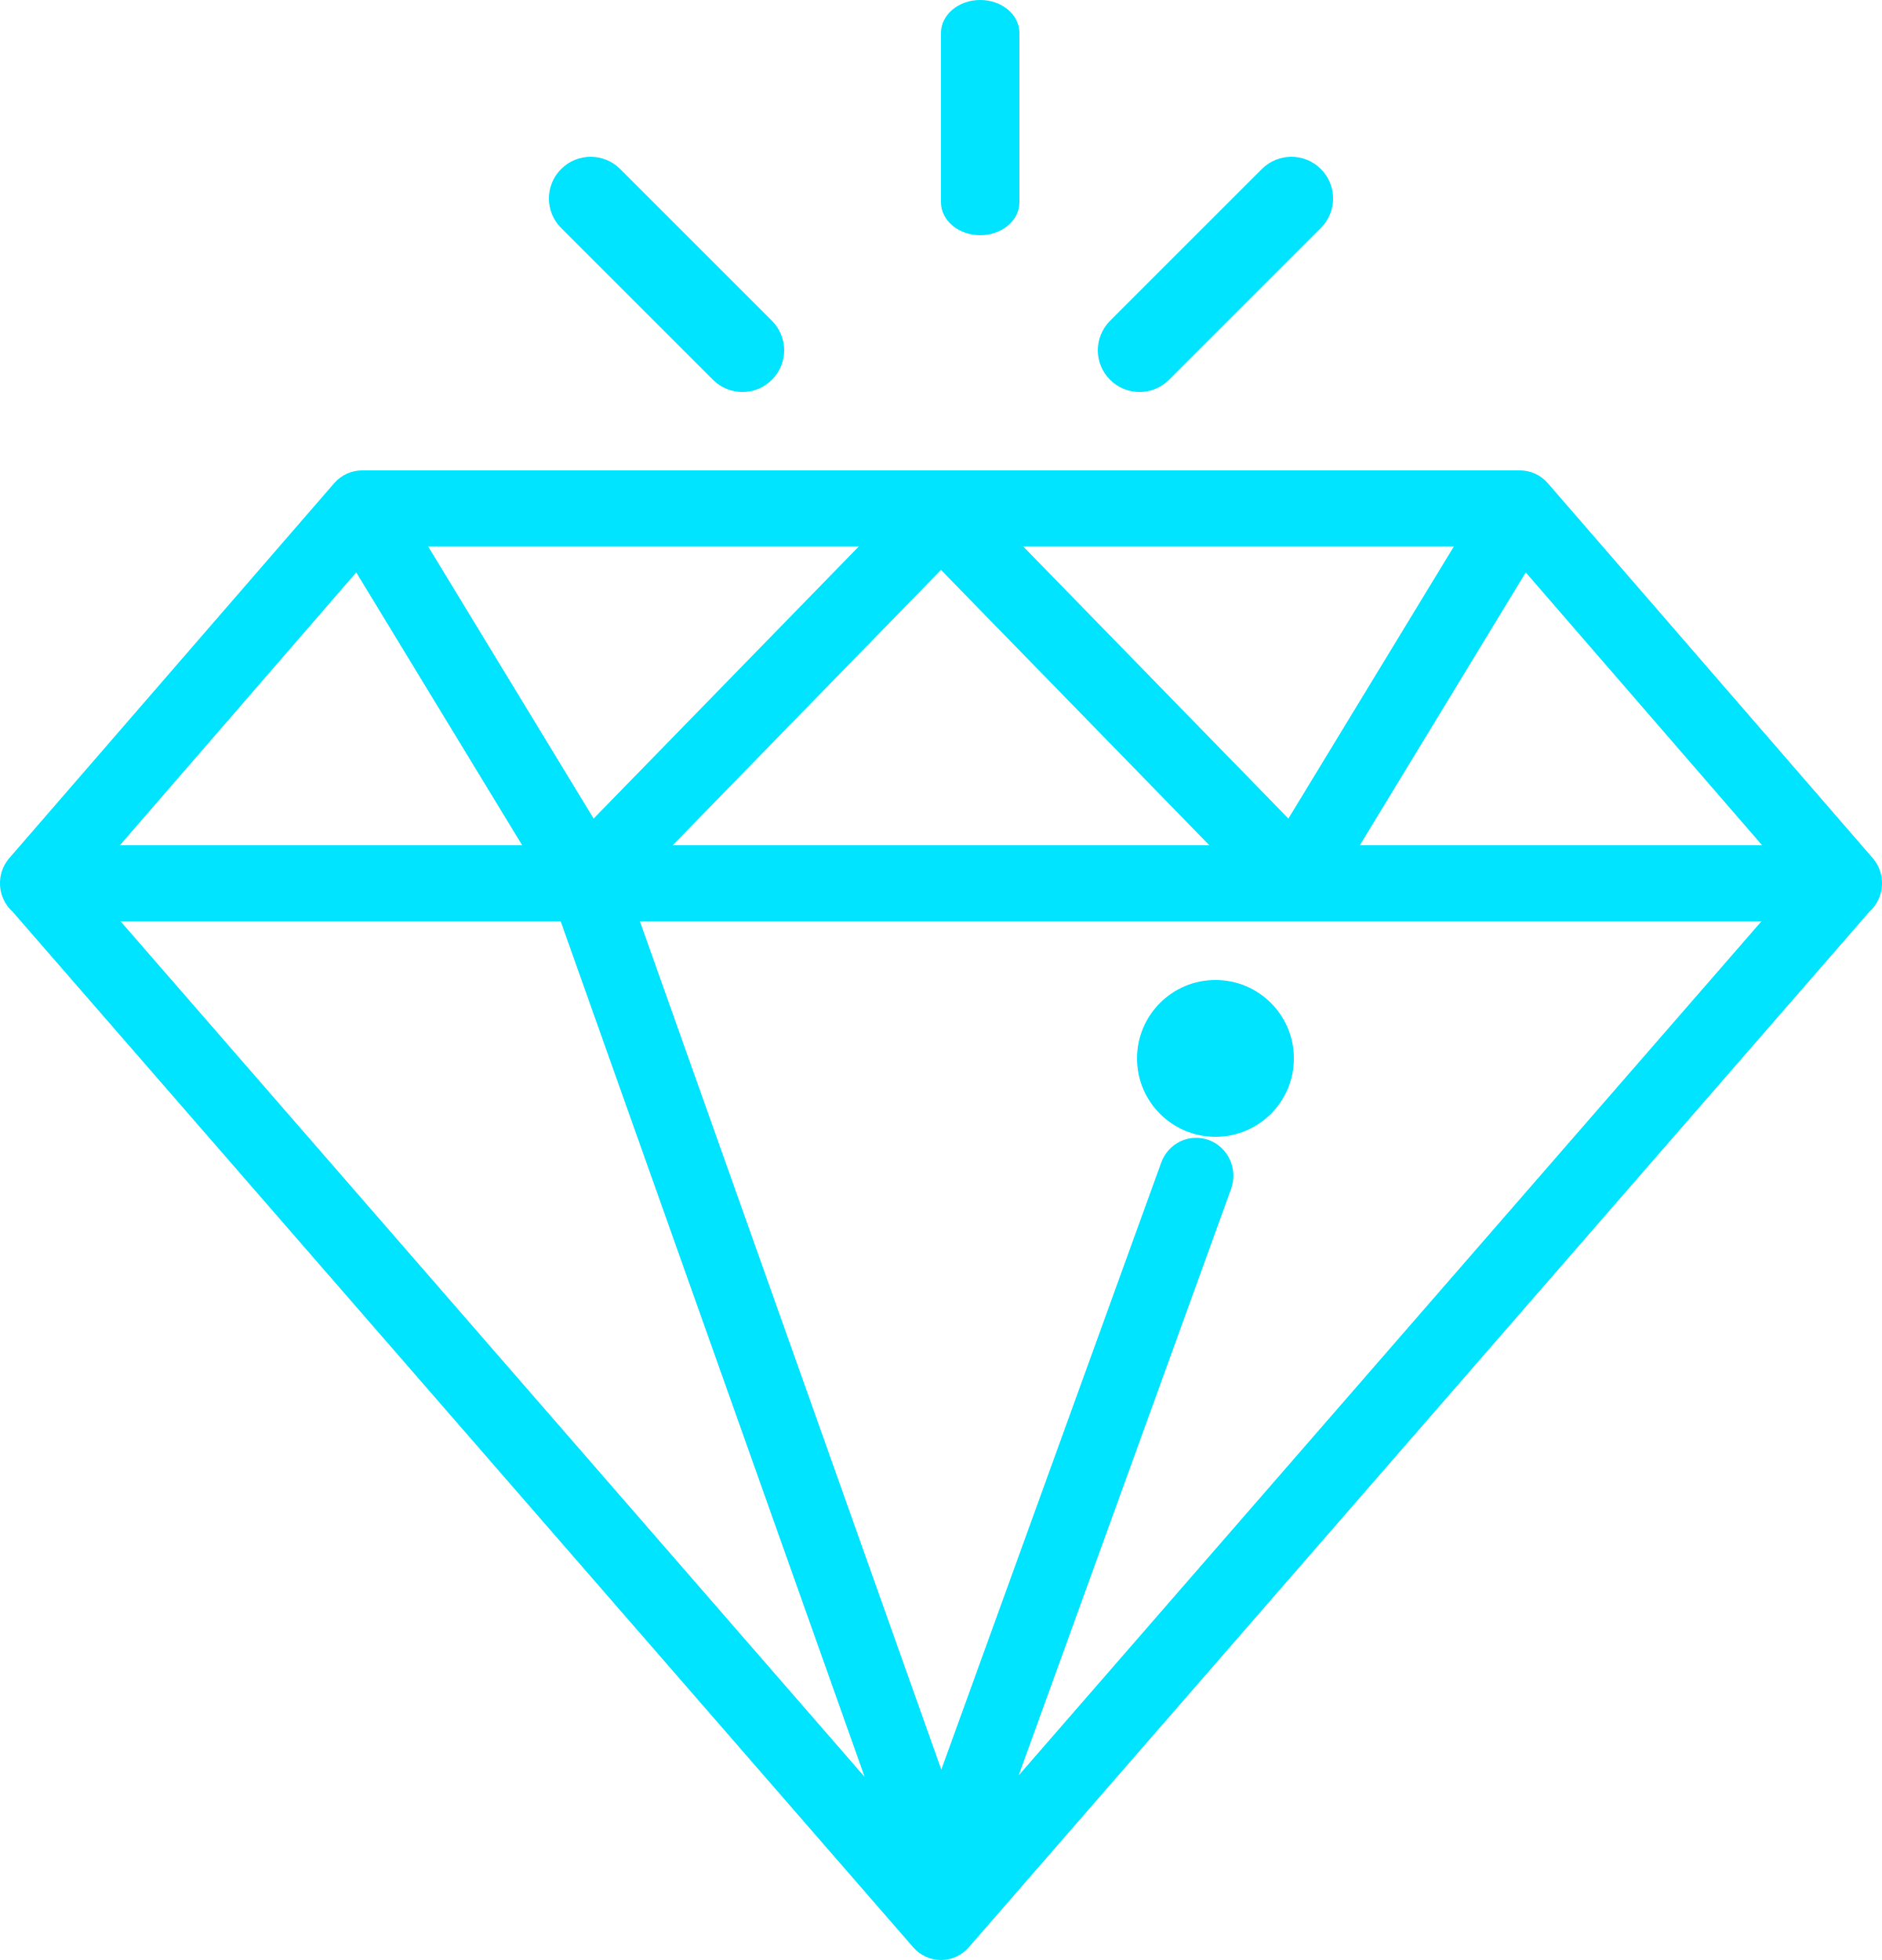
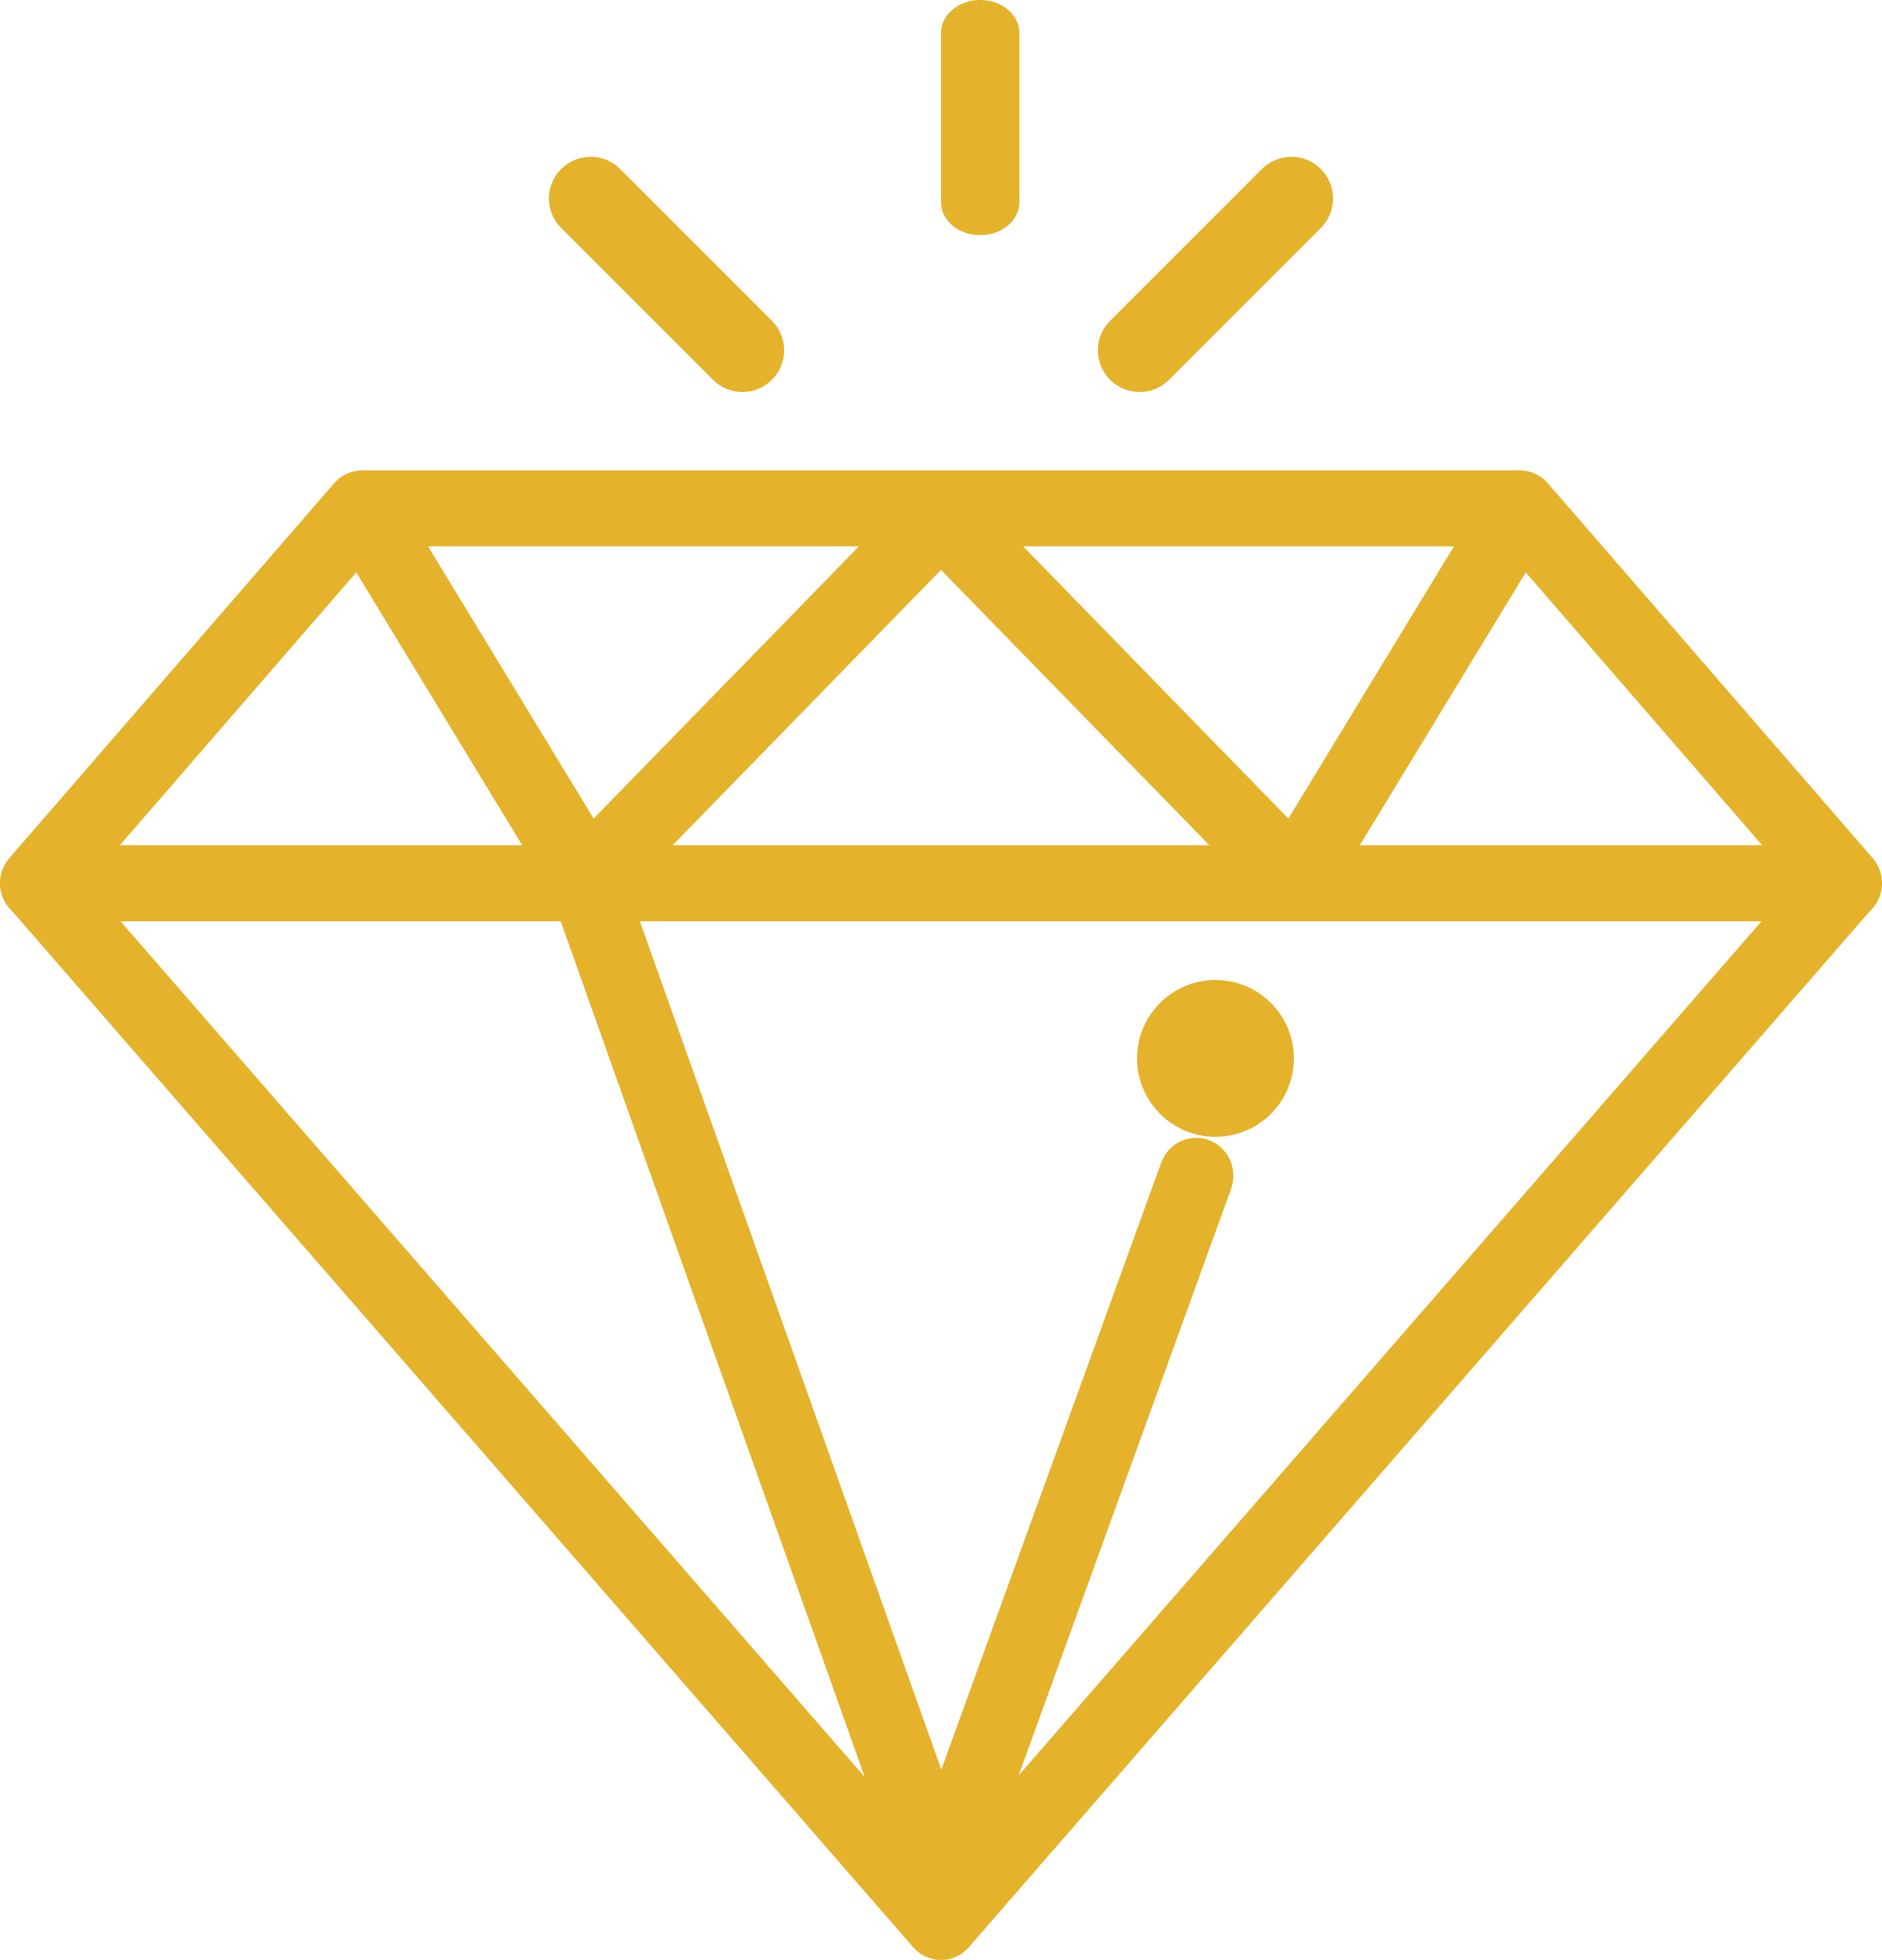
<svg xmlns="http://www.w3.org/2000/svg" width="24px" height="25px" viewBox="0 0 24 25" version="1.1">
  <defs />
  <g id="Sonder_landing" stroke="none" stroke-width="1" fill="none" fill-rule="evenodd" transform="translate(-1128, -3083)">
-     <g id="Group-10" transform="translate(-1, 2791)" fill="#00E4FF" fill-rule="nonzero">
+     <g id="Group-10" transform="translate(-1, 2791)" fill="#e4b22b" fill-rule="nonzero">
      <g id="diamond" transform="translate(1129, 292)">
        <path d="M23.881,10.945 L19.739,6.164 C19.649,6.06 19.519,6 19.383,6 L4.617,6 C4.481,6 4.351,6.06 4.261,6.164 L0.119,10.945 C-0.005,11.088 -0.035,11.291 0.042,11.465 C0.071,11.531 0.113,11.587 0.164,11.632 C0.165,11.634 0.166,11.635 0.167,11.636 L11.645,24.837 C11.735,24.941 11.864,25 12,25 C12.136,25 12.265,24.941 12.355,24.837 L23.833,11.636 C23.834,11.635 23.835,11.634 23.836,11.632 C23.887,11.587 23.929,11.531 23.958,11.465 C24.035,11.291 24.005,11.088 23.881,10.945 Z M18.541,6.969 L16.43,10.441 L13.047,6.969 L18.541,6.969 Z M15.422,10.781 L8.578,10.781 L12,7.269 L15.422,10.781 Z M10.953,6.969 L7.57,10.441 L5.459,6.969 L10.953,6.969 Z M4.543,7.301 L6.659,10.781 L1.529,10.781 L4.543,7.301 Z M1.537,11.751 L7.15,11.751 L11.027,22.666 L1.537,11.751 Z M12.99,22.646 L15.699,15.165 C15.79,14.914 15.665,14.636 15.419,14.543 C15.172,14.45 14.899,14.578 14.808,14.83 L12.004,22.572 L8.16,11.751 L22.463,11.751 L12.99,22.646 Z M17.341,10.781 L19.457,7.301 L22.471,10.781 L17.341,10.781 Z" id="Shape" />
        <path d="M12.5,0 C12.224,0 12,0.188 12,0.42 L12,2.58 C12,2.812 12.224,3 12.5,3 C12.776,3 13,2.812 13,2.58 L13,0.42 C13,0.188 12.776,0 12.5,0 Z" id="Shape" />
        <path d="M16.844,2.156 C16.637,1.948 16.3,1.948 16.092,2.156 L14.156,4.092 C13.948,4.3 13.948,4.637 14.156,4.844 C14.26,4.948 14.396,5 14.532,5 C14.668,5 14.804,4.948 14.908,4.844 L16.844,2.908 C17.052,2.7 17.052,2.363 16.844,2.156 Z" id="Shape" />
        <path d="M9.844,4.092 L7.908,2.156 C7.7,1.948 7.364,1.948 7.156,2.156 C6.948,2.363 6.948,2.7 7.156,2.908 L9.092,4.844 C9.196,4.948 9.332,5 9.468,5 C9.604,5 9.74,4.948 9.844,4.844 C10.052,4.637 10.052,4.3 9.844,4.092 Z" id="Shape" />
        <circle id="Oval" cx="15.5" cy="13.5" r="1" />
      </g>
    </g>
  </g>
</svg>
